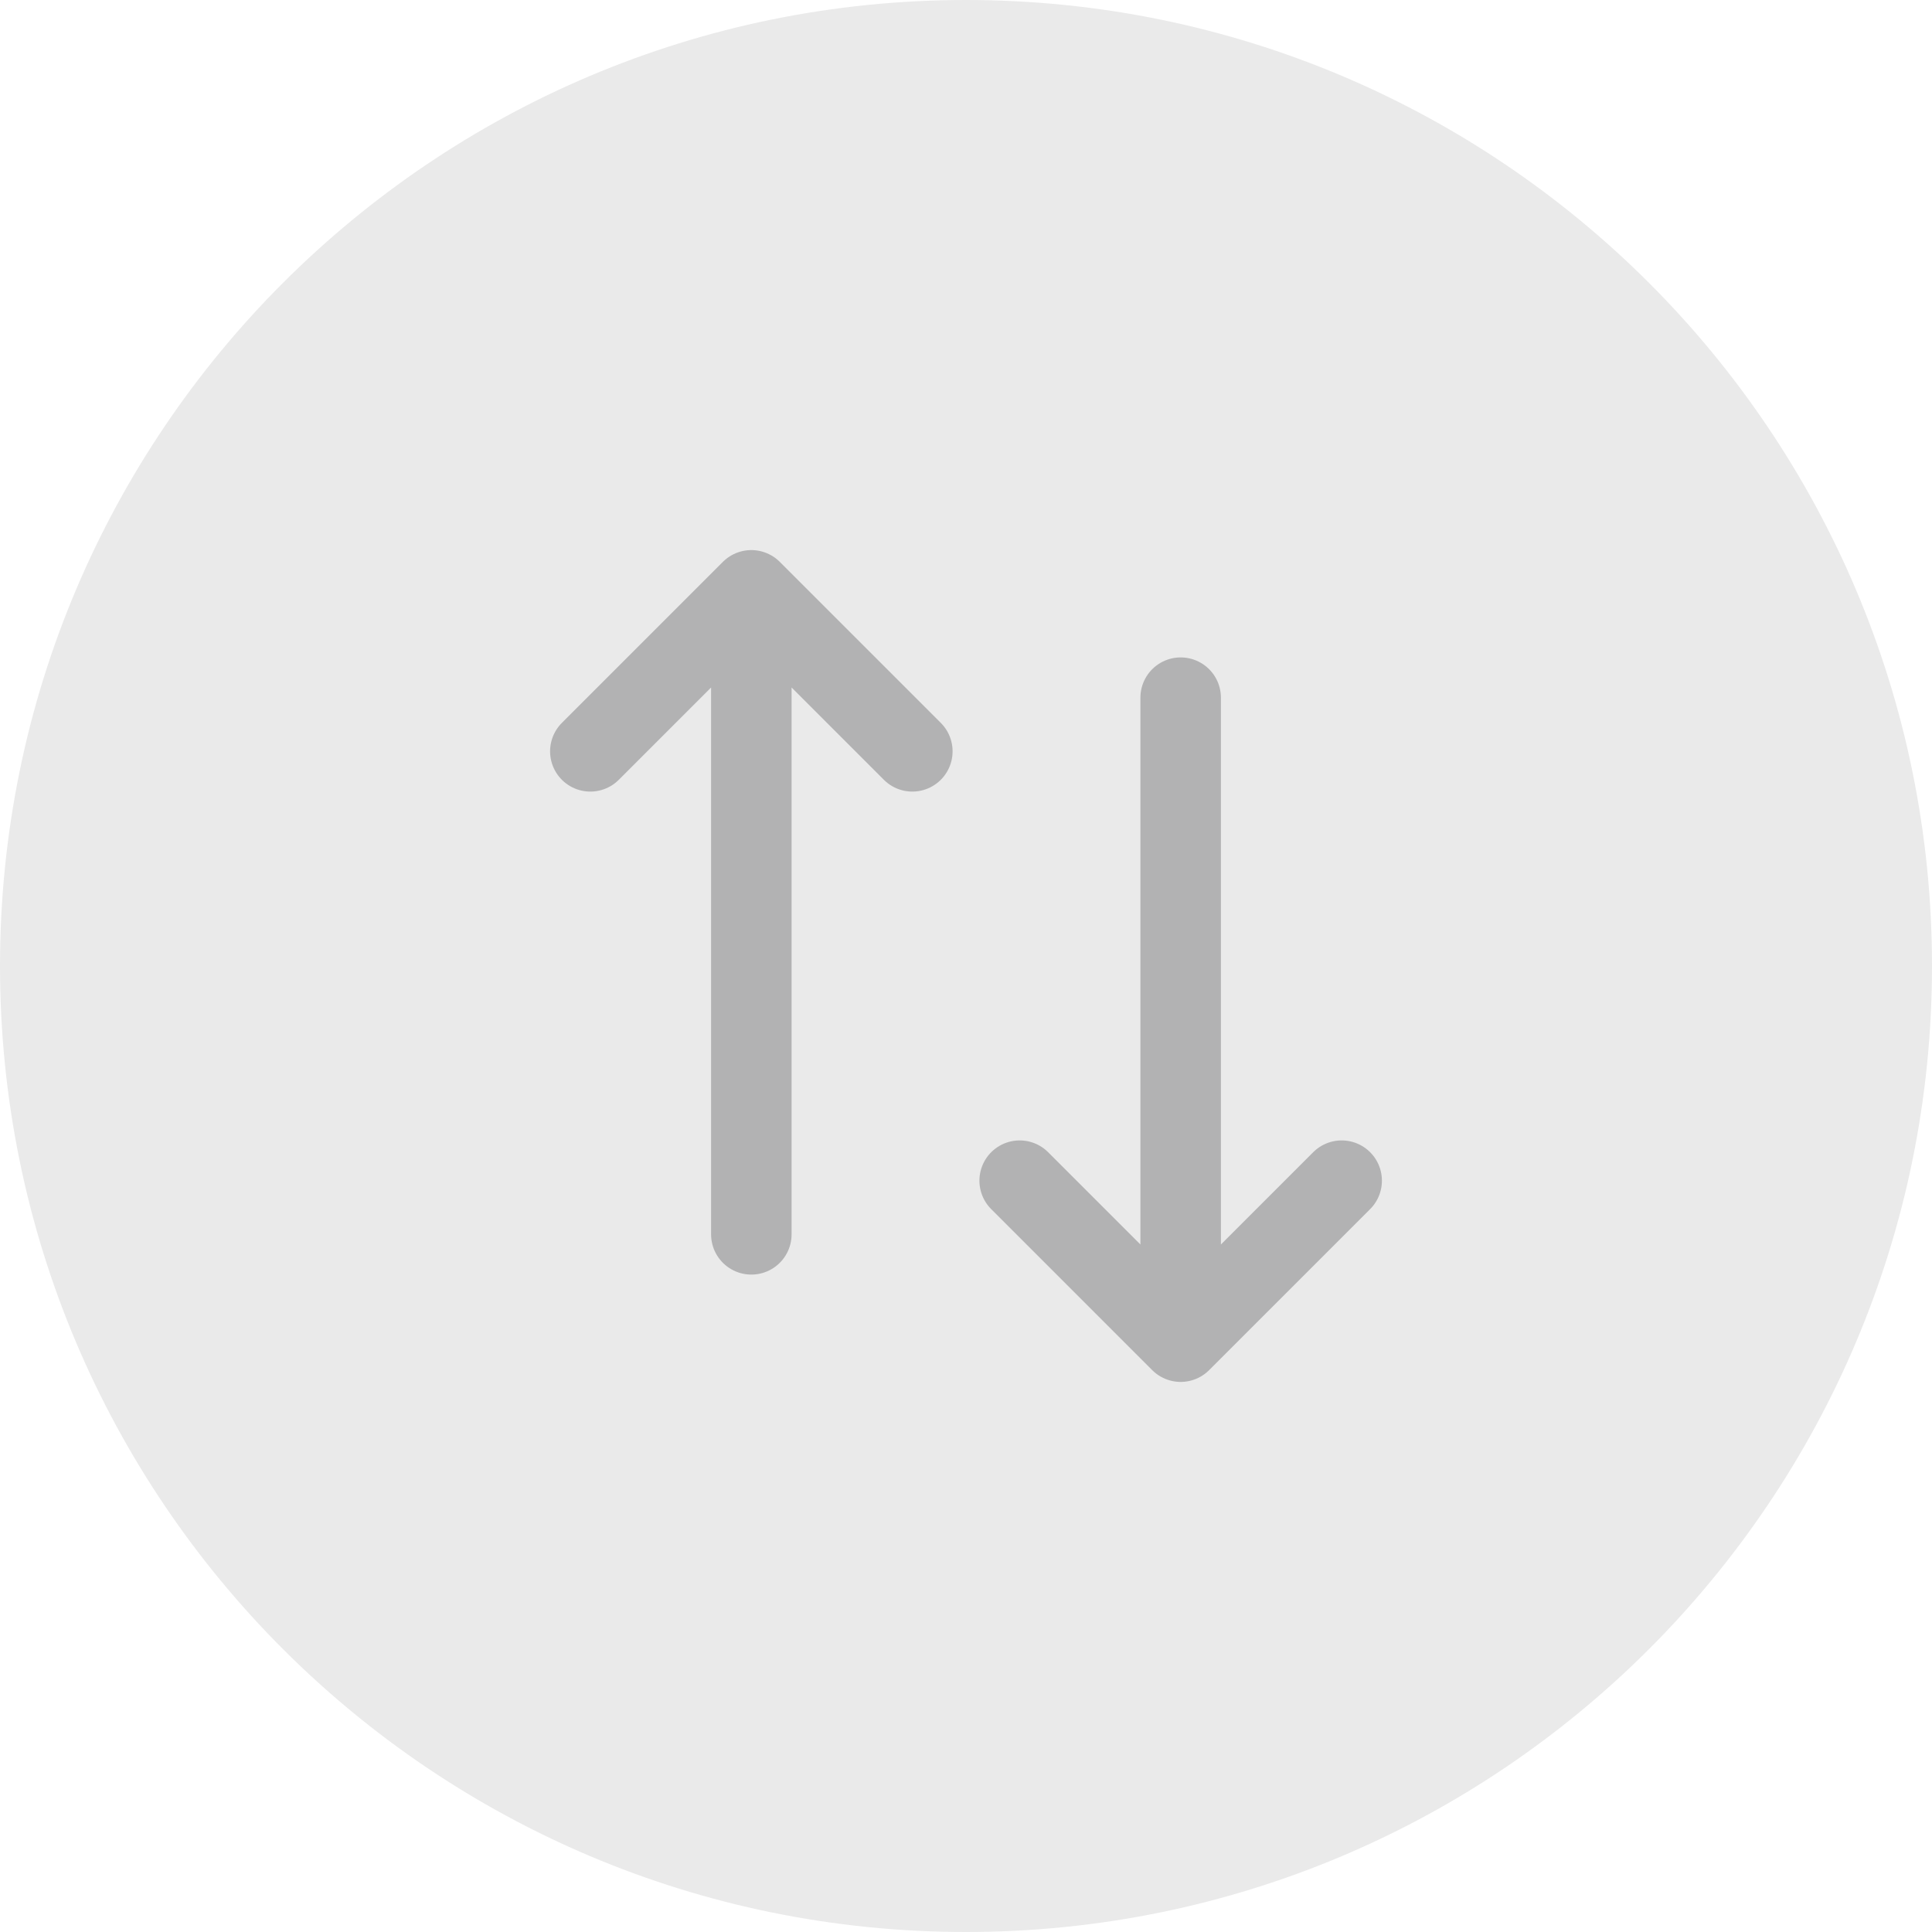
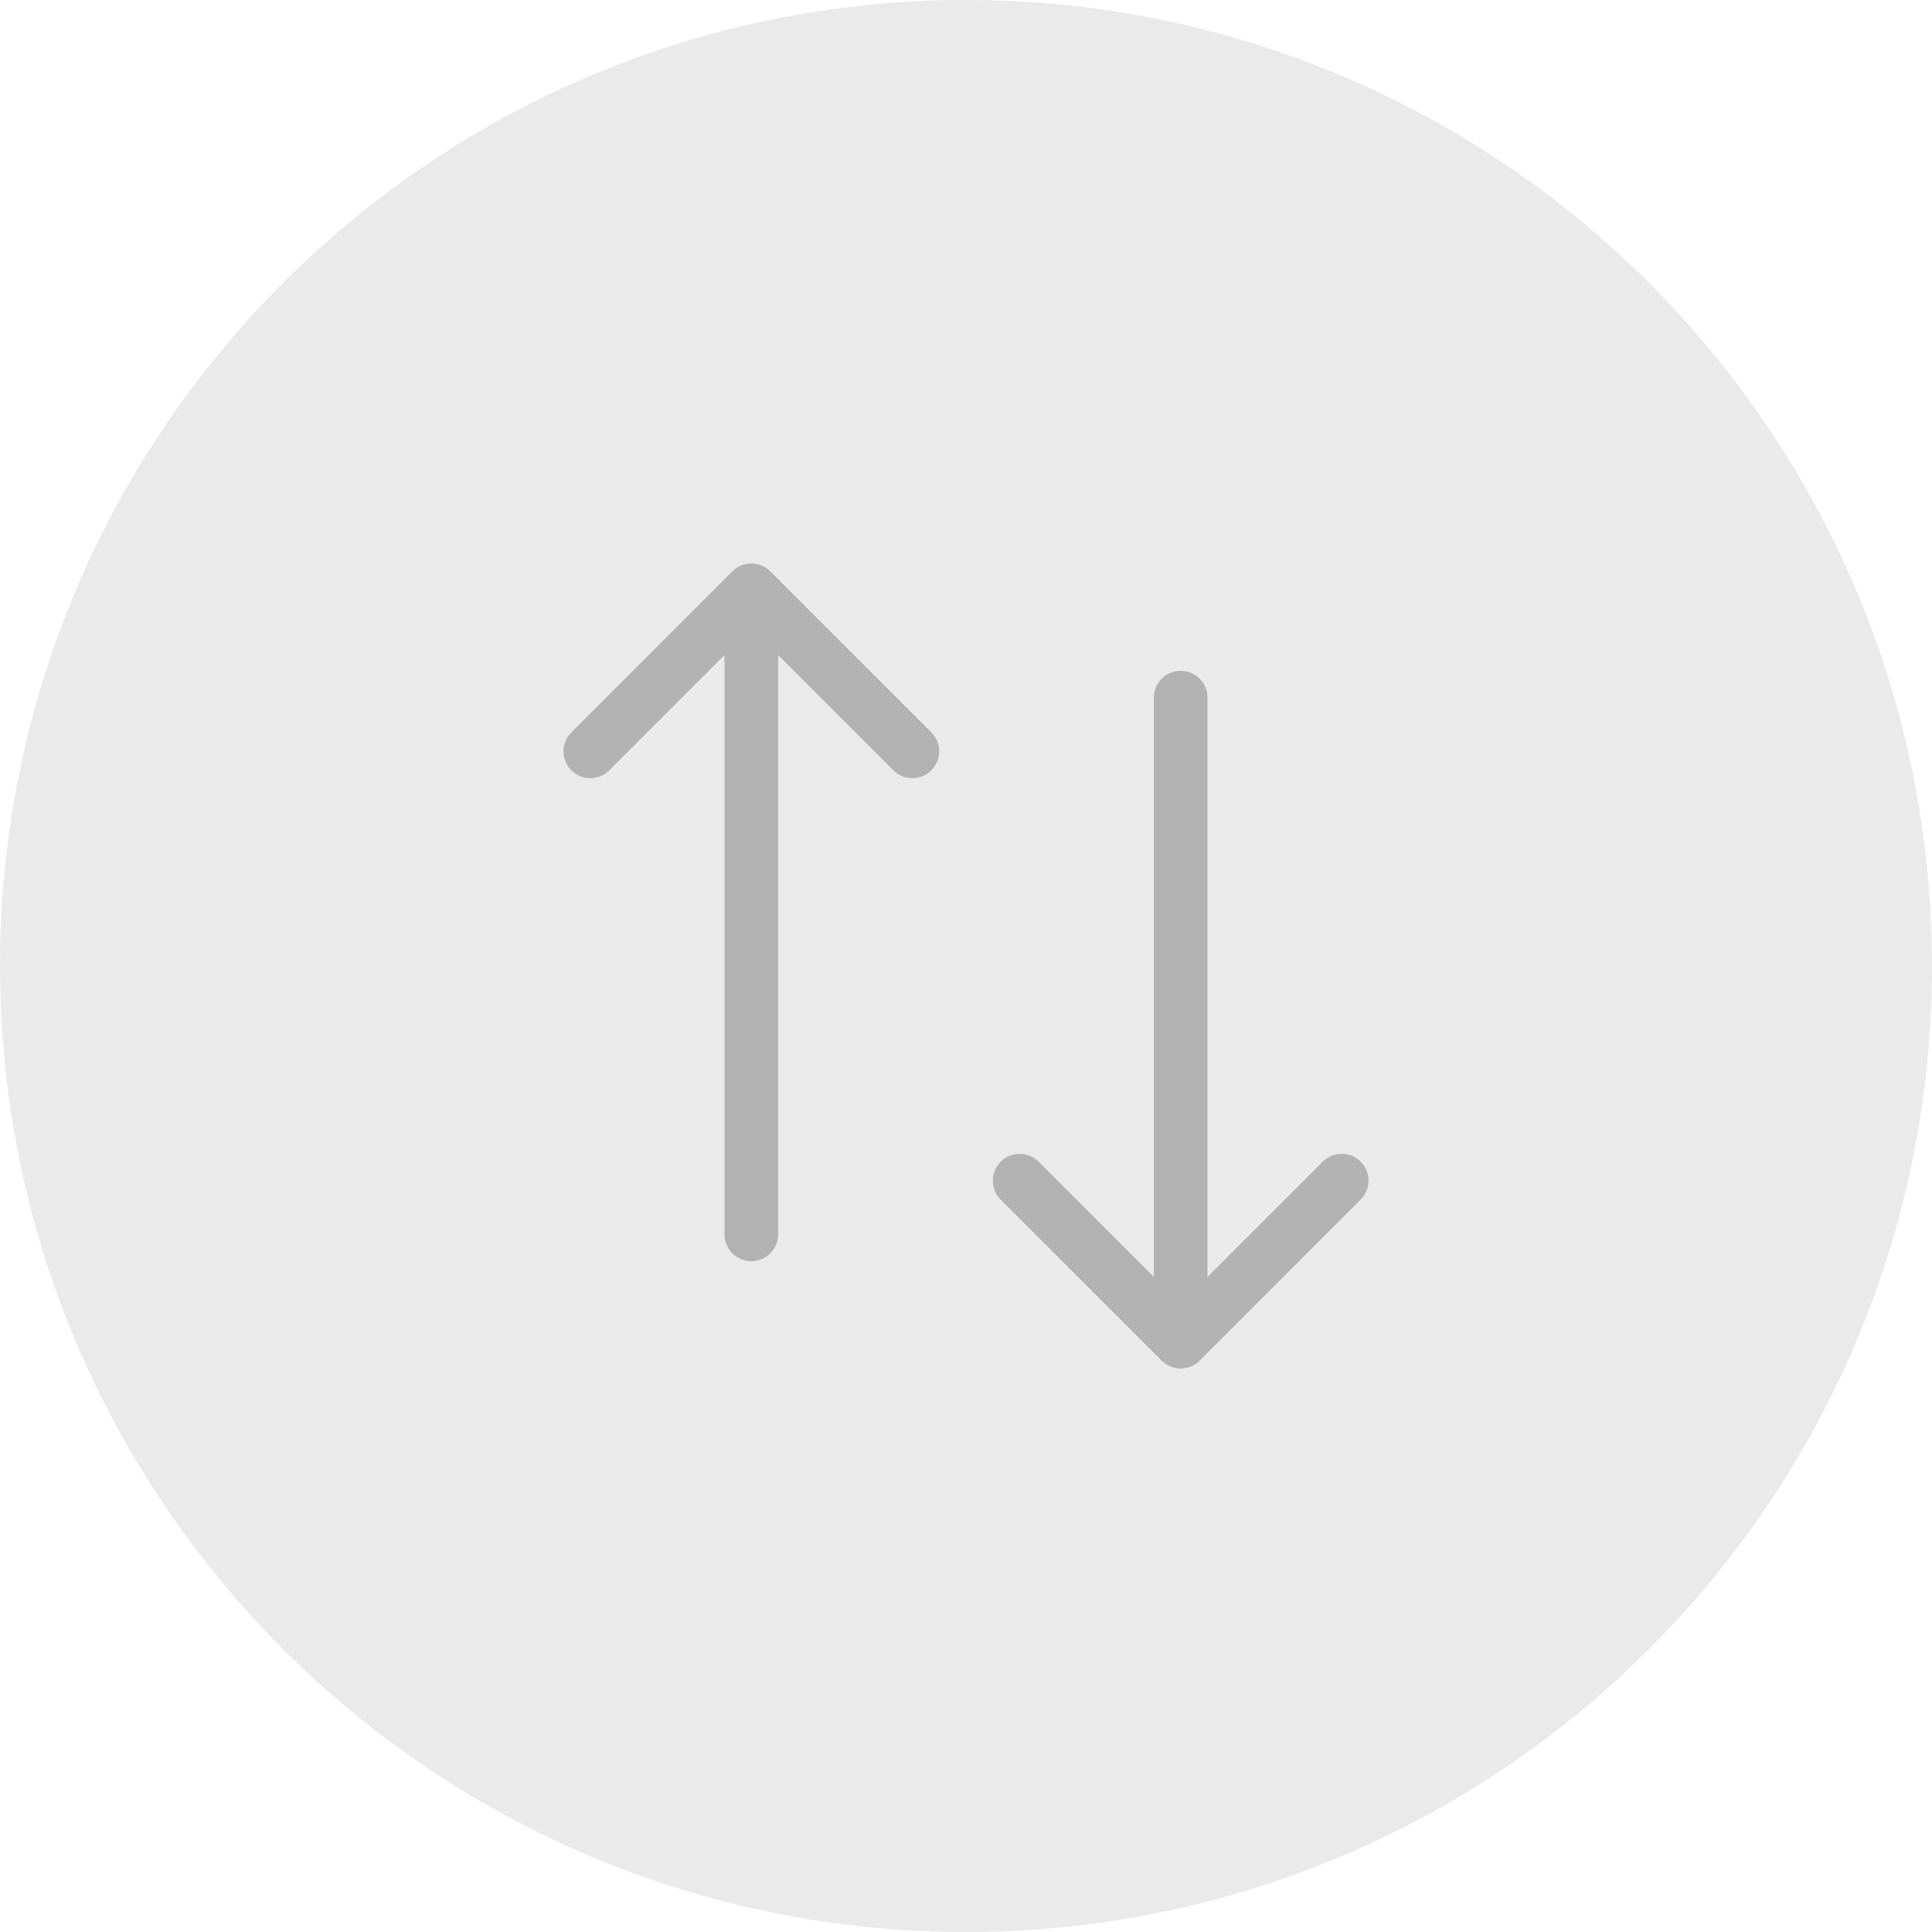
<svg xmlns="http://www.w3.org/2000/svg" width="36" height="36" viewBox="0 0 36 36" fill="none">
  <circle cx="18" cy="18" r="18" fill="#EAEAEA" />
-   <path d="M14 23V11M14 11L17 14M14 11L11 14" stroke="#B2B2B3" stroke-width="1.5" stroke-linecap="round" stroke-linejoin="round" />
-   <path d="M22 13L22 25M22 25L19 22M22 25L25 22" stroke="#B2B2B3" stroke-width="1.5" stroke-linecap="round" stroke-linejoin="round" />
+   <path d="M14 23V11M14 11L17 14M14 11L11 14" stroke="#B2B2B3" strokeWidth="1.5" stroke-linecap="round" stroke-linejoin="round" />
+   <path d="M22 13L22 25M22 25L19 22M22 25L25 22" stroke="#B2B2B3" strokeWidth="1.5" stroke-linecap="round" stroke-linejoin="round" />
</svg>
